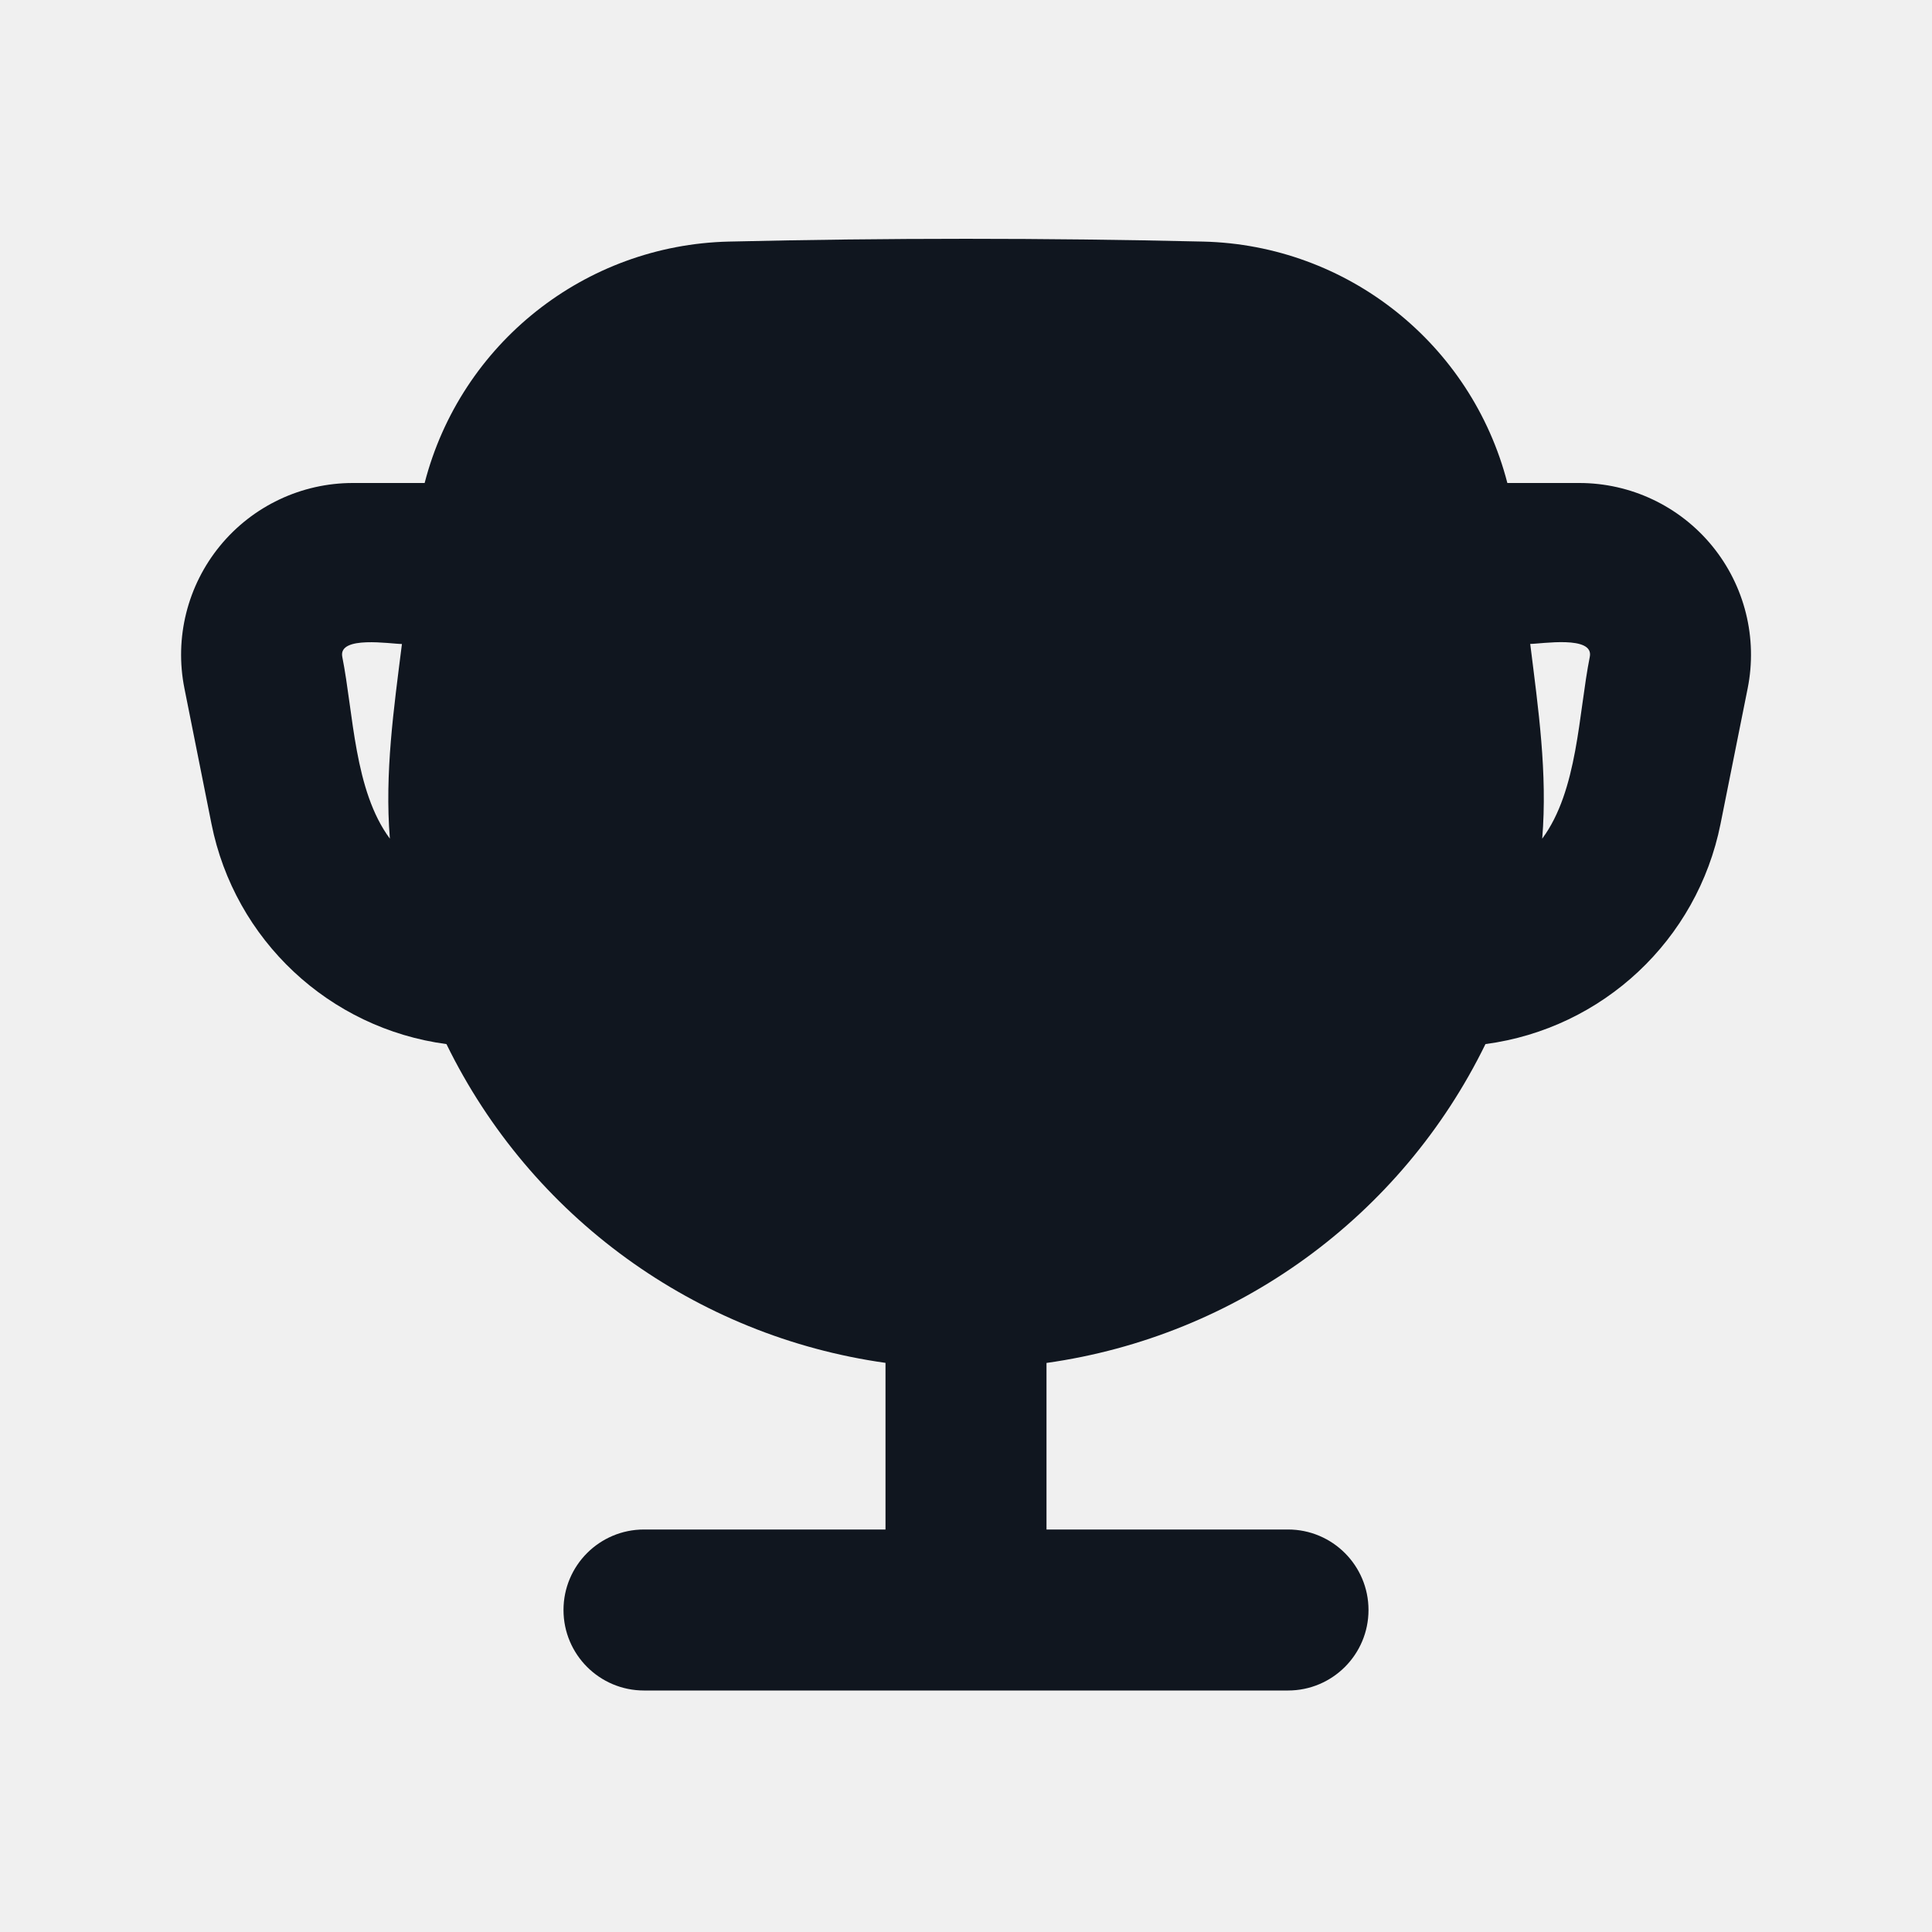
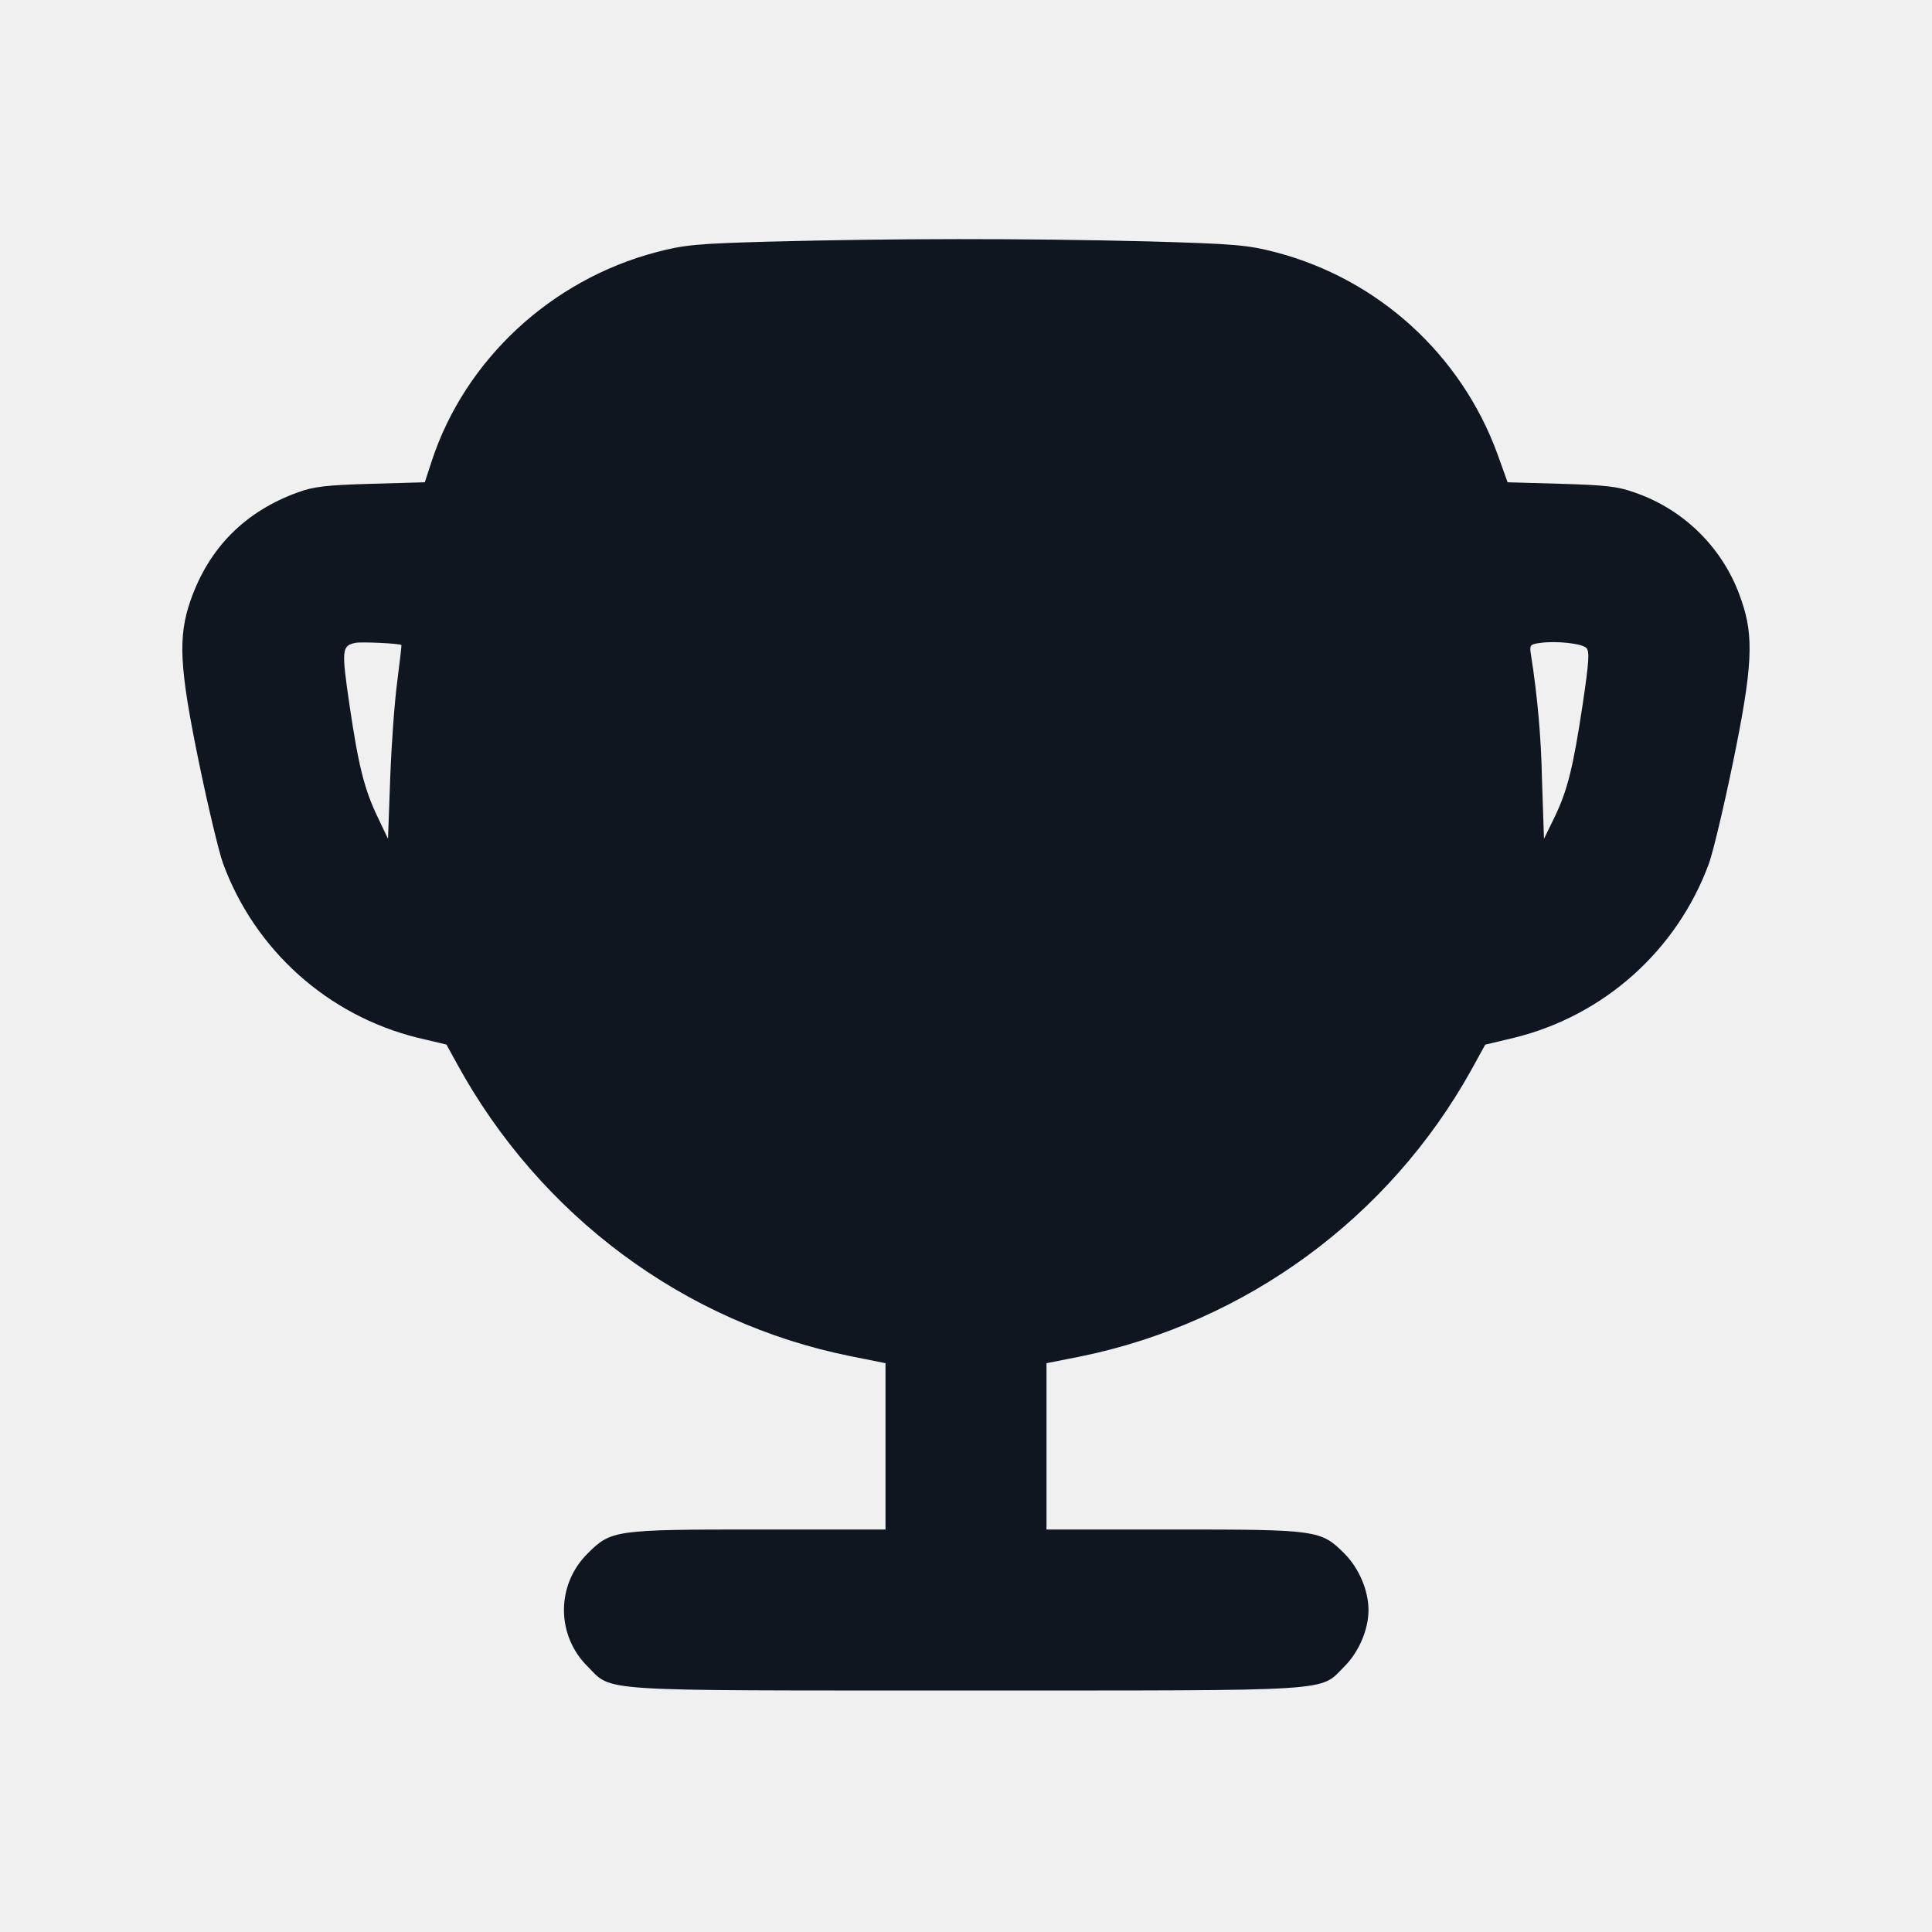
- <svg xmlns="http://www.w3.org/2000/svg" width="24" height="24" fill="none">
-   <path fill="#fff" fill-opacity=".01" d="M24 0v24H0V0z" />
-   <path fill="#10161F" fill-rule="evenodd" d="M14.946 3.001A4 4 0 0 1 18.725 6h.893a2.133 2.133 0 0 1 2.092 2.552l-.337 1.683a3.44 3.44 0 0 1-2.92 2.735A7.183 7.183 0 0 1 13 16.931V19h3a1 1 0 0 1 0 2H8a1 1 0 1 1 0-2h3V16.93a7.183 7.183 0 0 1-5.454-3.96 3.44 3.44 0 0 1-2.919-2.736l-.336-1.683A2.133 2.133 0 0 1 4.383 6h.892a4 4 0 0 1 3.779-2.999c1.96-.046 3.932-.046 5.892 0M4.992 8c-.134 0-.794-.11-.74.16.14.704.147 1.659.591 2.258-.066-.815.049-1.613.15-2.418m14.165 2.418c.444-.6.45-1.554.591-2.259.054-.27-.605-.16-.74-.16.1.806.216 1.604.149 2.419" clip-rule="evenodd" />
+ <svg xmlns="http://www.w3.org/2000/svg" width="24" height="24" viewBox="0 0 24 24" fill="none">
+   <path d="M9.54 3.002c-.886.025-1.044.04-1.385.13-1.309.344-2.378 1.337-2.791 2.593l-.087.266-.669.019c-.55.016-.71.034-.905.105-.658.238-1.106.688-1.335 1.341-.16.458-.14.836.106 2.029.112.542.246 1.101.297 1.242a3.462 3.462 0 0 0 2.412 2.163l.363.086.133.242c1.032 1.885 2.822 3.214 4.887 3.629l.434.087V19H9.427c-1.789 0-1.836.006-2.128.299a.984.984 0 0 0 0 1.402c.317.317.038.299 4.701.299 4.663 0 4.384.018 4.701-.299.18-.18.299-.459.299-.701 0-.242-.119-.521-.299-.701-.292-.293-.339-.299-2.128-.299H13v-2.066l.43-.085a7.216 7.216 0 0 0 4.845-3.554l.175-.318.365-.087a3.457 3.457 0 0 0 2.414-2.163c.051-.141.184-.7.296-1.242.246-1.196.266-1.575.107-2.029a2.125 2.125 0 0 0-1.335-1.341c-.195-.071-.355-.089-.903-.105l-.666-.019-.126-.351a4.017 4.017 0 0 0-2.757-2.507c-.347-.09-.503-.103-1.565-.134a93.683 93.683 0 0 0-4.74.003M4.986 8.013c.004.004-.02.214-.053.467s-.072.793-.086 1.2l-.027.74-.124-.26c-.17-.353-.242-.64-.355-1.406-.1-.683-.095-.732.072-.768.074-.016.553.007.573.027m14.72.036c.042.042.033.173-.045.698-.119.791-.19 1.077-.354 1.413l-.127.26-.025-.74a11.38 11.38 0 0 0-.137-1.547c-.019-.119-.012-.129.111-.146.204-.029.521.006.577.062" fill="#10161F" fill-rule="evenodd" />
</svg>
